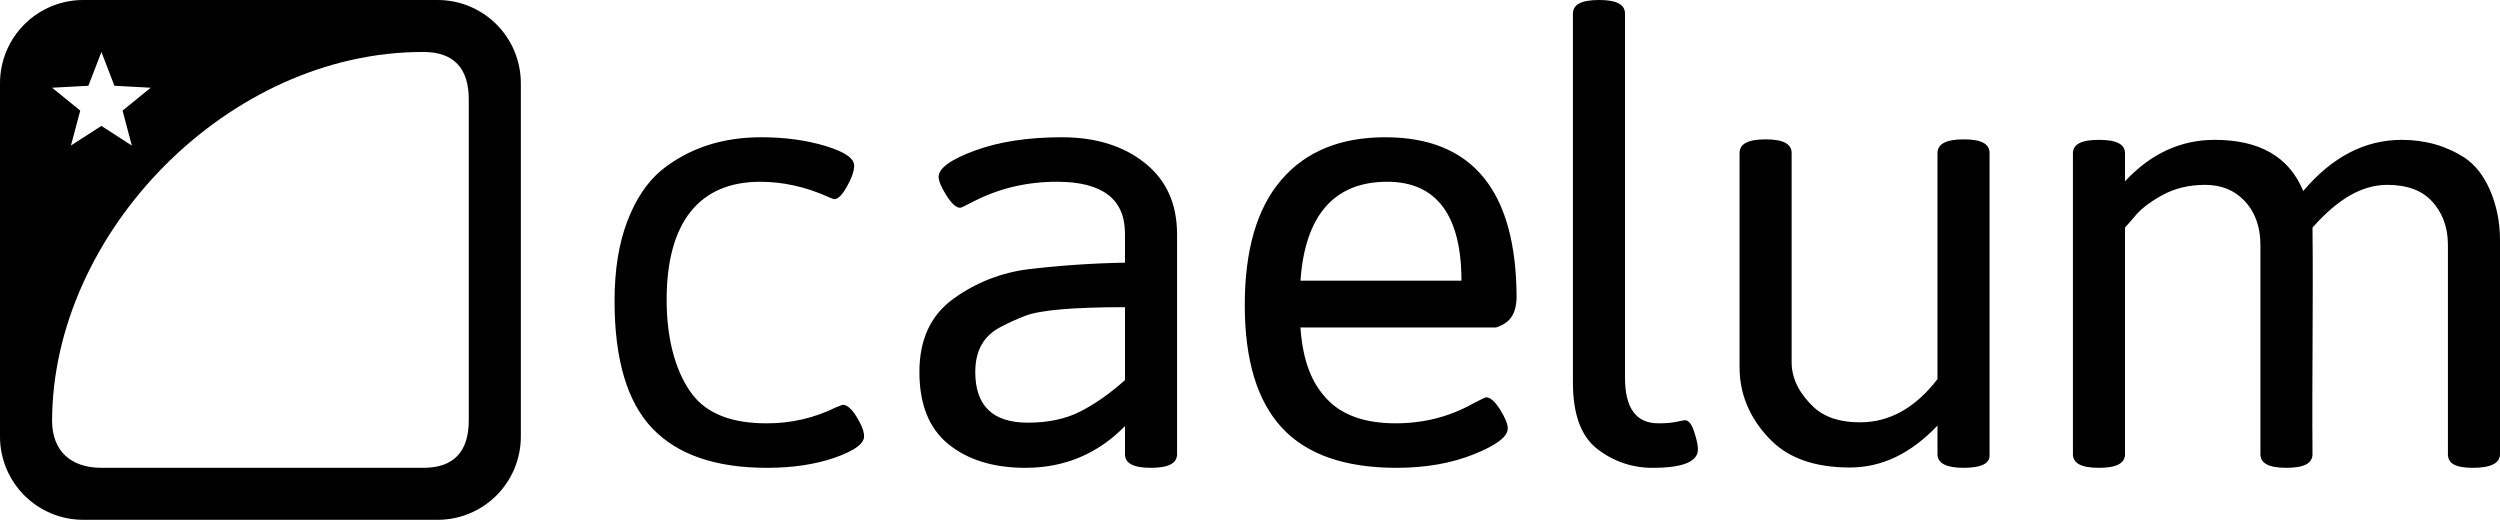
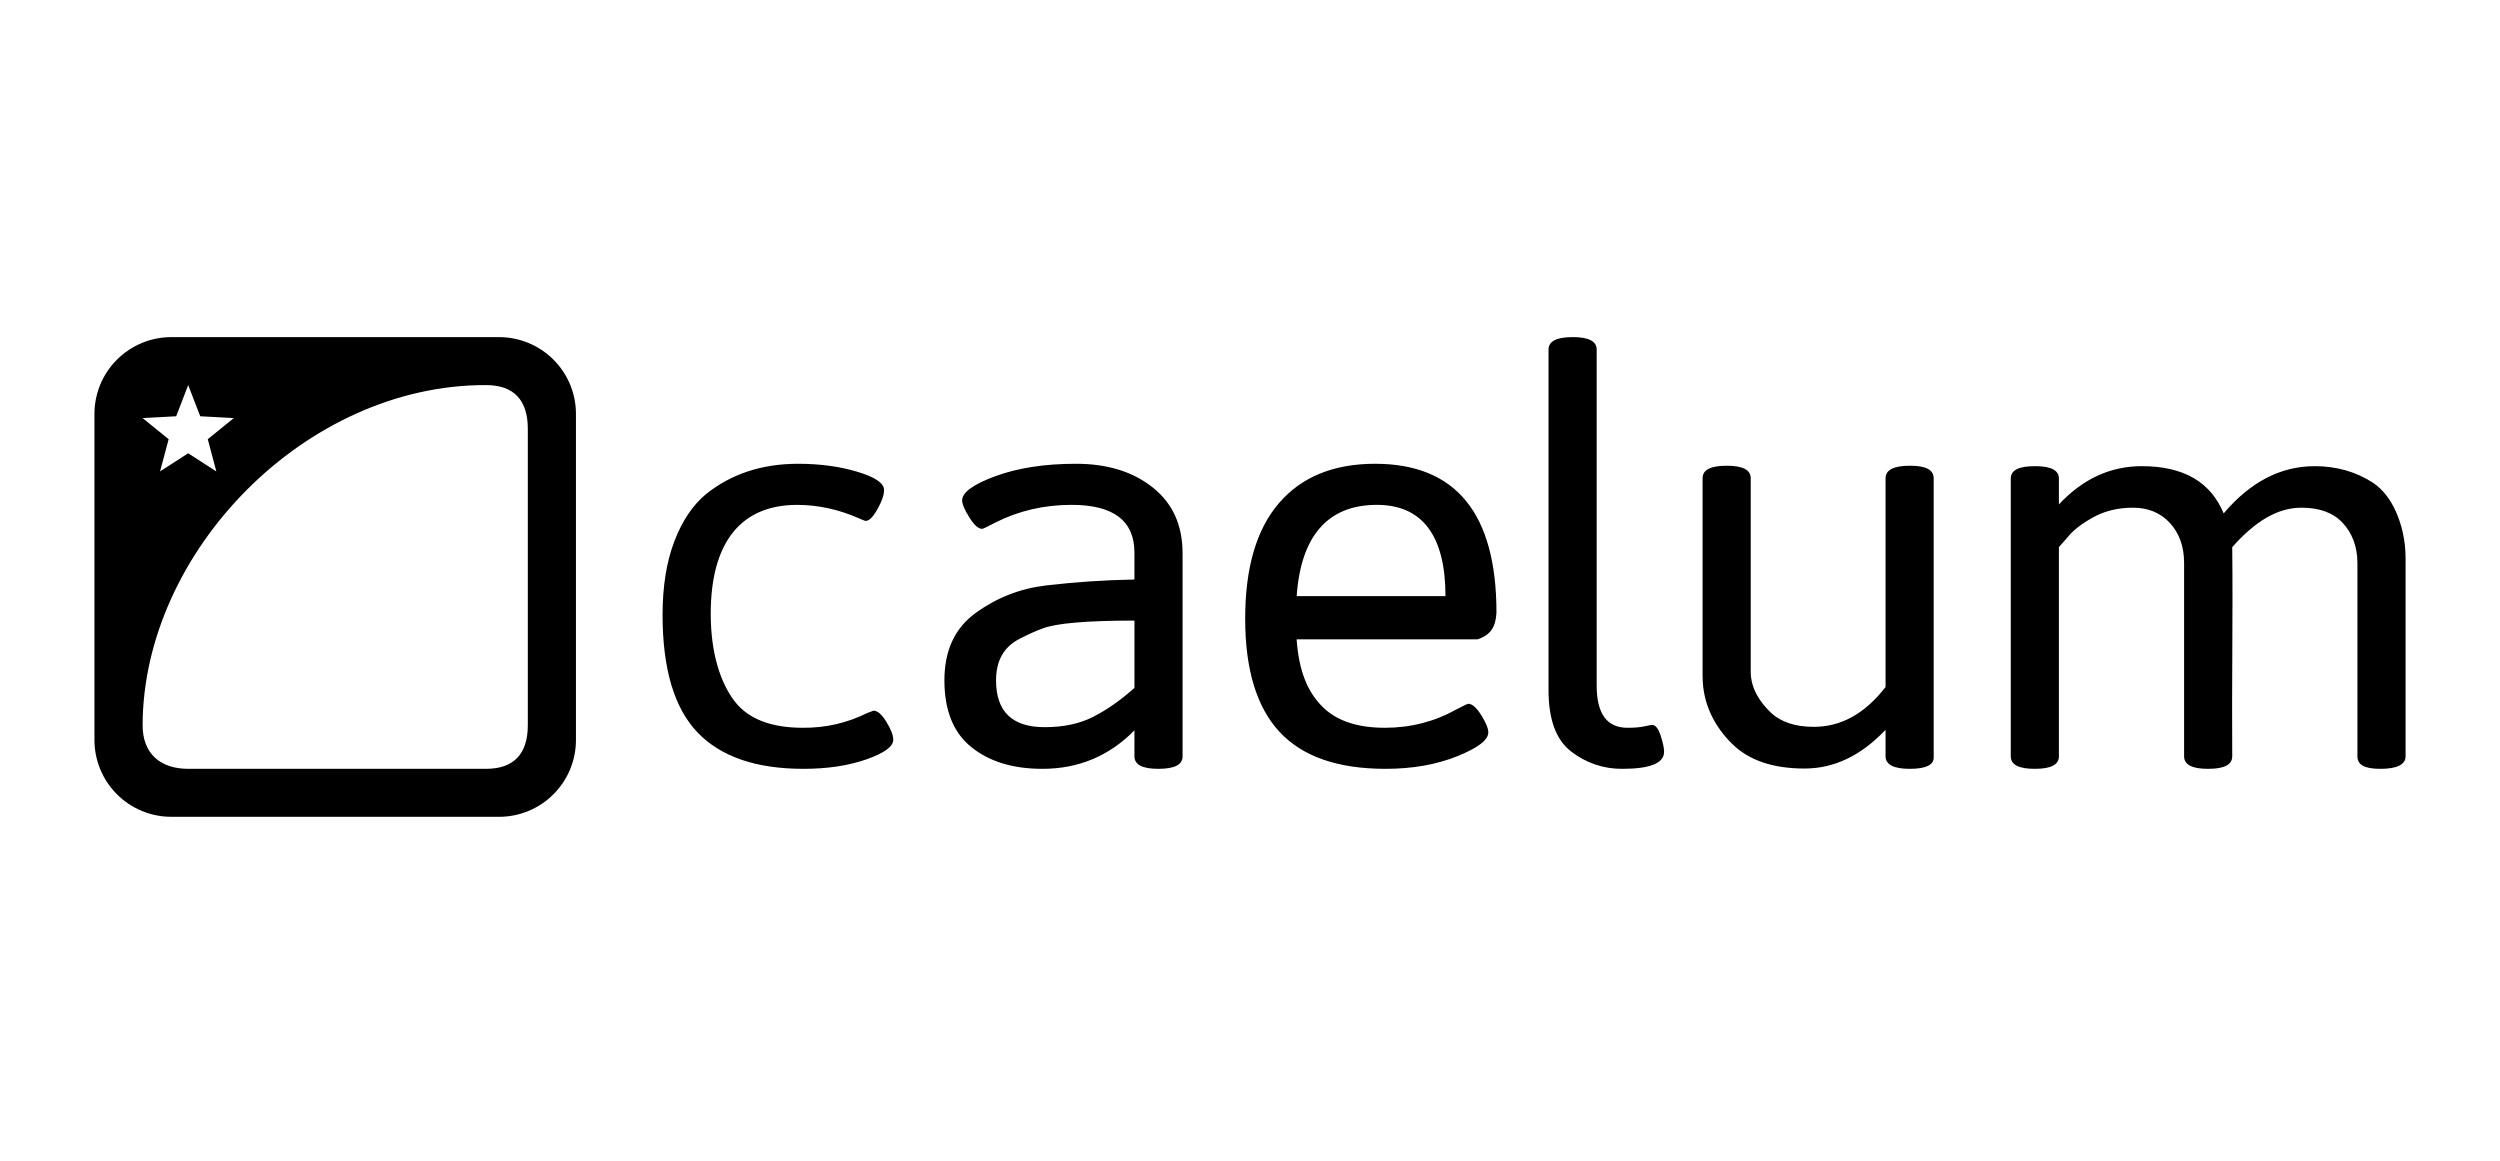
- <svg xmlns="http://www.w3.org/2000/svg" width="101" height="21" viewBox="0 0 101 21">
-   <path d="M45.45 12.41v2.946c-.617.55-1.223.974-1.815 1.273-.592.3-1.294.447-2.11.447-1.418 0-2.124-.683-2.124-2.048 0-.865.342-1.468 1.026-1.818.35-.182.682-.336.999-.452.6-.233 1.94-.348 4.024-.348zm10.593-5.067c2.001 0 2.999 1.368 2.999 3.997h-6.503c.183-2.629 1.354-3.997 3.504-3.997zM84.798 5.65c-.716 0-1.052.179-1.052.545v12.154c0 .366.335.551 1.052.551.716 0 1.052-.185 1.052-.551V9.194l.375-.427c.233-.299.603-.589 1.111-.872.509-.283 1.09-.427 1.75-.427.658 0 1.189.217 1.597.65.408.433.638 1.023.638 1.772v8.459c0 .366.335.551 1.052.551.716 0 1.052-.185 1.052-.551-.025-3.042.033-6.128 0-9.155 1.017-1.148 1.99-1.726 3.025-1.726.783 0 1.38.217 1.788.65.409.433.658 1.023.658 1.772v8.459c0 .366.286.551 1.006.551s1.098-.185 1.098-.551V9.693c0-.798-.17-1.482-.42-2.048-.25-.565-.59-.99-1.007-1.273-.75-.482-1.594-.722-2.544-.722-1.484 0-2.812.687-3.979 2.068-.567-1.381-1.76-2.068-3.577-2.068-1.373 0-2.579.555-3.623 1.674V6.195c0-.366-.336-.545-1.052-.545zM71.33 5.63c-.716 0-1.052.186-1.052.552v8.662c0 1.265.57 2.252 1.296 2.967.725.715 1.78 1.076 3.156 1.076 1.307 0 2.47-.567 3.544-1.693v1.155c0 .365.354.551 1.052.551.698 0 1.052-.164 1.052-.492V6.182c0-.366-.322-.552-1.039-.552-.716 0-1.065.186-1.065.552v9.135c-.9 1.165-1.936 1.745-3.136 1.745-.818 0-1.446-.212-1.888-.636-.442-.425-.868-1.02-.868-1.785V6.18c0-.365-.335-.55-1.052-.55zm-15.366-.085c-1.818 0-3.219.578-4.202 1.726-.984 1.148-1.473 2.832-1.473 5.053 0 2.222.499 3.874 1.499 4.955 1 1.082 2.545 1.62 4.63 1.621 1.183 0 2.227-.185 3.136-.551.908-.366 1.36-.71 1.36-1.044 0-.166-.1-.421-.308-.754-.209-.333-.4-.499-.566-.499-.034 0-.21.083-.526.25-.95.532-1.99.8-3.123.8-1.234 0-2.159-.322-2.775-.971-.617-.649-.979-1.52-1.079-2.901h7.904c.584-.19.796-.551.829-1.168 0-4.343-1.772-6.517-5.307-6.517zm-13.066 0c-1.367 0-2.536.18-3.512.538-.975.358-1.466.714-1.466 1.064 0 .166.107.415.316.748.208.333.392.499.559.499.033 0 .228-.093.578-.276 1.017-.516 2.127-.775 3.328-.775 1.833 0 2.748.696 2.748 2.094v1.175a38.95 38.95 0 0 0-3.88.262 6.506 6.506 0 0 0-3.057 1.201c-.909.658-1.368 1.64-1.368 2.953 0 1.315.394 2.289 1.177 2.92.784.634 1.82.952 3.104.952 1.582 0 2.922-.562 4.024-1.686v1.135c0 .366.336.552 1.052.551.716-.001 1.052-.185 1.052-.551V9.463c0-1.231-.435-2.19-1.302-2.88-.867-.691-1.986-1.038-3.353-1.038zm-12.145 0c-1.584 0-2.924.444-4.024 1.326-.584.483-1.046 1.175-1.388 2.074-.342.898-.513 1.967-.513 3.215 0 2.363.509 4.08 1.526 5.145 1.016 1.065 2.562 1.595 4.629 1.595 1.05 0 1.965-.139 2.749-.413.783-.275 1.177-.56 1.177-.86 0-.2-.103-.463-.303-.788-.2-.324-.386-.485-.552-.485a.439.439 0 0 0-.112.04 1.92 1.92 0 0 1-.158.058 6.24 6.24 0 0 1-2.827.65c-1.401 0-2.4-.393-2.992-1.175-.592-.782-1.033-2.049-1.033-3.813 0-3.177 1.357-4.77 3.775-4.77.917 0 1.822.198 2.722.597.033.017.067.03.092.04l.099.039a.286.286 0 0 0 .085.026c.15 0 .321-.17.513-.512.192-.341.29-.624.29-.84 0-.3-.384-.56-1.151-.794-.767-.233-1.637-.355-2.604-.355zM17.11 2.1c1.237 0 1.828.675 1.828 1.91v12.98c0 1.235-.59 1.91-1.828 1.91H4.103c-1.237 0-1.999-.675-1.999-1.91C2.127 9.405 9.211 2.077 17.11 2.1zm-13.013 0l.526 1.365 1.466.079-1.137.925.374 1.411-1.23-.794-1.23.794.376-1.411-1.138-.925 1.467-.079.526-1.365zm60.5-2.1c-.715 0-1.051.185-1.051.551v14.904c0 1.281.328 2.176.986 2.684a3.58 3.58 0 0 0 2.242.761c1.217 0 1.822-.249 1.822-.748 0-.166-.051-.4-.151-.709-.1-.308-.225-.466-.375-.466-.034 0-.149.024-.349.066-.2.042-.44.059-.723.059-.9 0-1.348-.613-1.348-1.844V.55c0-.366-.336-.551-1.052-.551zM3.368 0A3.361 3.361 0 0 0 0 3.36v14.28A3.361 3.361 0 0 0 3.367 21h14.308a3.361 3.361 0 0 0 3.367-3.36V3.36A3.361 3.361 0 0 0 17.675 0H3.367z" fill-rule="evenodd" />
+ <svg xmlns="http://www.w3.org/2000/svg" width="560" zoomAndPan="magnify" viewBox="0 0 420 195" height="260" preserveAspectRatio="xMidYMid meet" version="1.0">
+   <defs>
+     <clipPath id="7bc14c573a">
+       <path d="M 15.25 56.637 L 404.754 56.637 L 404.754 137.223 L 15.25 137.223 Z M 15.25 56.637 " clip-rule="nonzero" />
+     </clipPath>
+   </defs>
+   <g clip-path="url(#7bc14c573a)">
+     <path fill="#000000" d="M 190.59 104.258 L 190.59 115.566 C 188.219 117.676 185.887 119.301 183.613 120.449 C 181.336 121.602 178.637 122.164 175.5 122.164 C 170.051 122.164 167.336 119.543 167.336 114.305 C 167.336 110.988 168.648 108.672 171.277 107.328 C 172.625 106.633 173.902 106.039 175.121 105.594 C 177.426 104.699 182.578 104.258 190.59 104.258 Z M 231.312 84.816 C 239.004 84.816 242.84 90.066 242.84 100.152 L 217.84 100.152 C 218.543 90.066 223.047 84.816 231.312 84.816 Z M 341.852 78.316 C 339.098 78.316 337.809 79.004 337.809 80.41 L 337.809 127.051 C 337.809 128.453 339.094 129.164 341.852 129.164 C 344.605 129.164 345.895 128.453 345.895 127.051 L 345.895 91.918 L 347.336 90.281 C 348.234 89.133 349.656 88.02 351.609 86.934 C 353.566 85.848 355.801 85.293 358.336 85.293 C 360.867 85.293 362.906 86.129 364.477 87.789 C 366.043 89.449 366.93 91.715 366.93 94.59 L 366.93 127.051 C 366.93 128.453 368.215 129.164 370.973 129.164 C 373.727 129.164 375.016 128.453 375.016 127.051 C 374.922 115.375 375.145 103.535 375.016 91.918 C 378.926 87.512 382.668 85.293 386.645 85.293 C 389.656 85.293 391.949 86.129 393.52 87.789 C 395.09 89.449 396.047 91.715 396.047 94.59 L 396.047 127.051 C 396.047 128.453 397.148 129.164 399.914 129.164 C 402.684 129.164 404.137 128.453 404.137 127.051 L 404.137 93.832 C 404.137 90.77 403.484 88.145 402.523 85.973 C 401.562 83.805 400.254 82.176 398.652 81.09 C 395.766 79.238 392.523 78.316 388.871 78.316 C 383.168 78.316 378.062 80.953 373.574 86.254 C 371.395 80.953 366.809 78.316 359.824 78.316 C 354.547 78.316 349.91 80.449 345.895 84.742 L 345.895 80.41 C 345.895 79.004 344.605 78.316 341.852 78.316 Z M 290.078 78.242 C 287.324 78.242 286.035 78.957 286.035 80.359 L 286.035 113.602 C 286.035 118.453 288.227 122.242 291.016 124.984 C 293.805 127.73 297.859 129.113 303.148 129.113 C 308.172 129.113 312.645 126.938 316.773 122.617 L 316.773 127.051 C 316.773 128.449 318.133 129.164 320.816 129.164 C 323.5 129.164 324.859 128.535 324.859 127.277 L 324.859 80.359 C 324.859 78.957 323.621 78.242 320.867 78.242 C 318.113 78.242 316.773 78.957 316.773 80.359 L 316.773 115.414 C 313.312 119.887 309.328 122.109 304.715 122.109 C 301.57 122.109 299.156 121.297 297.457 119.672 C 295.758 118.039 294.121 115.758 294.121 112.82 L 294.121 80.352 C 294.121 78.953 292.836 78.242 290.078 78.242 Z M 231.008 77.914 C 224.02 77.914 218.633 80.133 214.855 84.539 C 211.07 88.945 209.191 95.406 209.191 103.93 C 209.191 112.457 211.109 118.797 214.953 122.945 C 218.797 127.098 224.738 129.16 232.754 129.164 C 237.301 129.164 241.312 128.453 244.809 127.051 C 248.297 125.645 250.035 124.324 250.035 123.043 C 250.035 122.406 249.652 121.43 248.852 120.148 C 248.047 118.871 247.316 118.234 246.676 118.234 C 246.547 118.234 245.867 118.555 244.652 119.195 C 241.004 121.234 237.004 122.266 232.648 122.266 C 227.906 122.266 224.348 121.027 221.98 118.539 C 219.609 116.047 218.219 112.707 217.832 107.406 L 248.219 107.406 C 250.465 106.676 251.277 105.293 251.406 102.926 C 251.406 86.258 244.594 77.914 231.004 77.914 Z M 180.777 77.914 C 175.523 77.914 171.031 78.605 167.277 79.98 C 163.527 81.352 161.641 82.719 161.641 84.062 C 161.641 84.699 162.055 85.656 162.855 86.934 C 163.656 88.211 164.363 88.848 165.004 88.848 C 165.133 88.848 165.883 88.492 167.227 87.789 C 171.137 85.809 175.402 84.816 180.02 84.816 C 187.066 84.816 190.586 87.484 190.586 92.852 L 190.586 97.359 C 185.598 97.445 180.625 97.781 175.668 98.363 C 171.352 98.883 167.434 100.418 163.918 102.973 C 160.422 105.5 158.66 109.266 158.66 114.305 C 158.66 119.352 160.172 123.09 163.184 125.512 C 166.195 127.945 170.18 129.164 175.117 129.164 C 181.199 129.164 186.348 127.008 190.586 122.695 L 190.586 127.051 C 190.586 128.453 191.875 129.168 194.629 129.164 C 197.383 129.16 198.672 128.453 198.672 127.051 L 198.672 92.949 C 198.672 88.227 197 84.547 193.668 81.898 C 190.336 79.246 186.035 77.914 180.777 77.914 Z M 134.09 77.914 C 128 77.914 122.848 79.617 118.621 83.004 C 116.375 84.855 114.602 87.512 113.285 90.961 C 111.969 94.41 111.312 98.512 111.312 103.301 C 111.312 112.367 113.27 118.957 117.18 123.043 C 121.086 127.129 127.027 129.164 134.973 129.164 C 139.012 129.164 142.527 128.633 145.543 127.578 C 148.551 126.523 150.066 125.43 150.066 124.281 C 150.066 123.512 149.672 122.504 148.902 121.254 C 148.133 120.012 147.418 119.395 146.781 119.395 C 146.629 119.426 146.484 119.477 146.348 119.547 C 146.148 119.629 145.949 119.703 145.742 119.77 C 142.32 121.465 138.695 122.297 134.875 122.266 C 129.488 122.266 125.648 120.758 123.371 117.754 C 121.098 114.754 119.402 109.895 119.402 103.125 C 119.402 90.934 124.617 84.82 133.914 84.82 C 137.438 84.82 140.918 85.578 144.379 87.109 C 144.504 87.176 144.637 87.227 144.73 87.262 L 145.113 87.414 C 145.215 87.465 145.324 87.496 145.438 87.512 C 146.016 87.512 146.672 86.859 147.41 85.547 C 148.148 84.238 148.523 83.152 148.523 82.324 C 148.523 81.172 147.051 80.176 144.102 79.277 C 141.152 78.383 137.809 77.914 134.09 77.914 Z M 81.645 64.695 C 86.398 64.695 88.672 67.285 88.672 72.023 L 88.672 121.836 C 88.672 126.574 86.402 129.164 81.645 129.164 L 31.641 129.164 C 26.887 129.164 23.957 126.574 23.957 121.836 C 24.043 92.727 51.277 64.605 81.645 64.695 Z M 31.617 64.695 L 33.641 69.934 L 39.277 70.238 L 34.906 73.785 L 36.344 79.199 L 31.613 76.152 L 26.887 79.199 L 28.332 73.785 L 23.957 70.238 L 29.598 69.934 Z M 264.195 56.637 C 261.445 56.637 260.152 57.348 260.152 58.75 L 260.152 115.945 C 260.152 120.859 261.414 124.293 263.945 126.246 C 265.172 127.203 266.527 127.934 268.004 128.438 C 269.484 128.938 271.004 129.18 272.562 129.164 C 277.242 129.164 279.566 128.207 279.566 126.293 C 279.566 125.656 279.371 124.758 278.988 123.574 C 278.602 122.391 278.121 121.785 277.547 121.785 C 277.414 121.785 276.973 121.879 276.203 122.039 C 275.434 122.199 274.512 122.266 273.426 122.266 C 269.965 122.266 268.242 119.914 268.242 115.188 L 268.242 58.746 C 268.242 57.344 266.949 56.633 264.199 56.633 Z M 28.816 56.637 C 27.965 56.633 27.125 56.715 26.293 56.879 C 25.457 57.043 24.648 57.285 23.863 57.609 C 23.078 57.934 22.332 58.328 21.625 58.801 C 20.918 59.27 20.266 59.805 19.664 60.402 C 19.062 61.004 18.523 61.652 18.051 62.359 C 17.578 63.062 17.18 63.805 16.855 64.59 C 16.531 65.371 16.285 66.18 16.117 67.012 C 15.953 67.844 15.867 68.684 15.867 69.531 L 15.867 124.328 C 15.867 125.176 15.953 126.016 16.117 126.848 C 16.285 127.68 16.531 128.484 16.855 129.27 C 17.18 130.051 17.578 130.797 18.051 131.5 C 18.523 132.203 19.062 132.855 19.66 133.453 C 20.262 134.055 20.918 134.59 21.625 135.059 C 22.332 135.527 23.074 135.926 23.859 136.25 C 24.645 136.57 25.457 136.816 26.289 136.98 C 27.121 137.145 27.961 137.227 28.812 137.223 L 83.816 137.223 C 84.664 137.227 85.504 137.145 86.34 136.98 C 87.172 136.816 87.98 136.57 88.766 136.25 C 89.551 135.926 90.297 135.527 91.004 135.059 C 91.711 134.59 92.363 134.055 92.965 133.453 C 93.566 132.855 94.102 132.203 94.574 131.5 C 95.047 130.797 95.445 130.051 95.773 129.27 C 96.098 128.484 96.344 127.68 96.508 126.848 C 96.676 126.016 96.758 125.176 96.758 124.328 L 96.758 69.531 C 96.758 68.684 96.676 67.844 96.508 67.012 C 96.344 66.18 96.098 65.375 95.773 64.59 C 95.445 63.809 95.047 63.062 94.574 62.359 C 94.102 61.656 93.566 61.004 92.965 60.406 C 92.363 59.805 91.711 59.27 91.004 58.801 C 90.297 58.332 89.551 57.934 88.766 57.609 C 87.98 57.289 87.172 57.043 86.34 56.879 C 85.504 56.715 84.664 56.637 83.816 56.637 L 28.812 56.637 Z M 28.816 56.637 " fill-opacity="1" fill-rule="evenodd" />
+   </g>
</svg>
